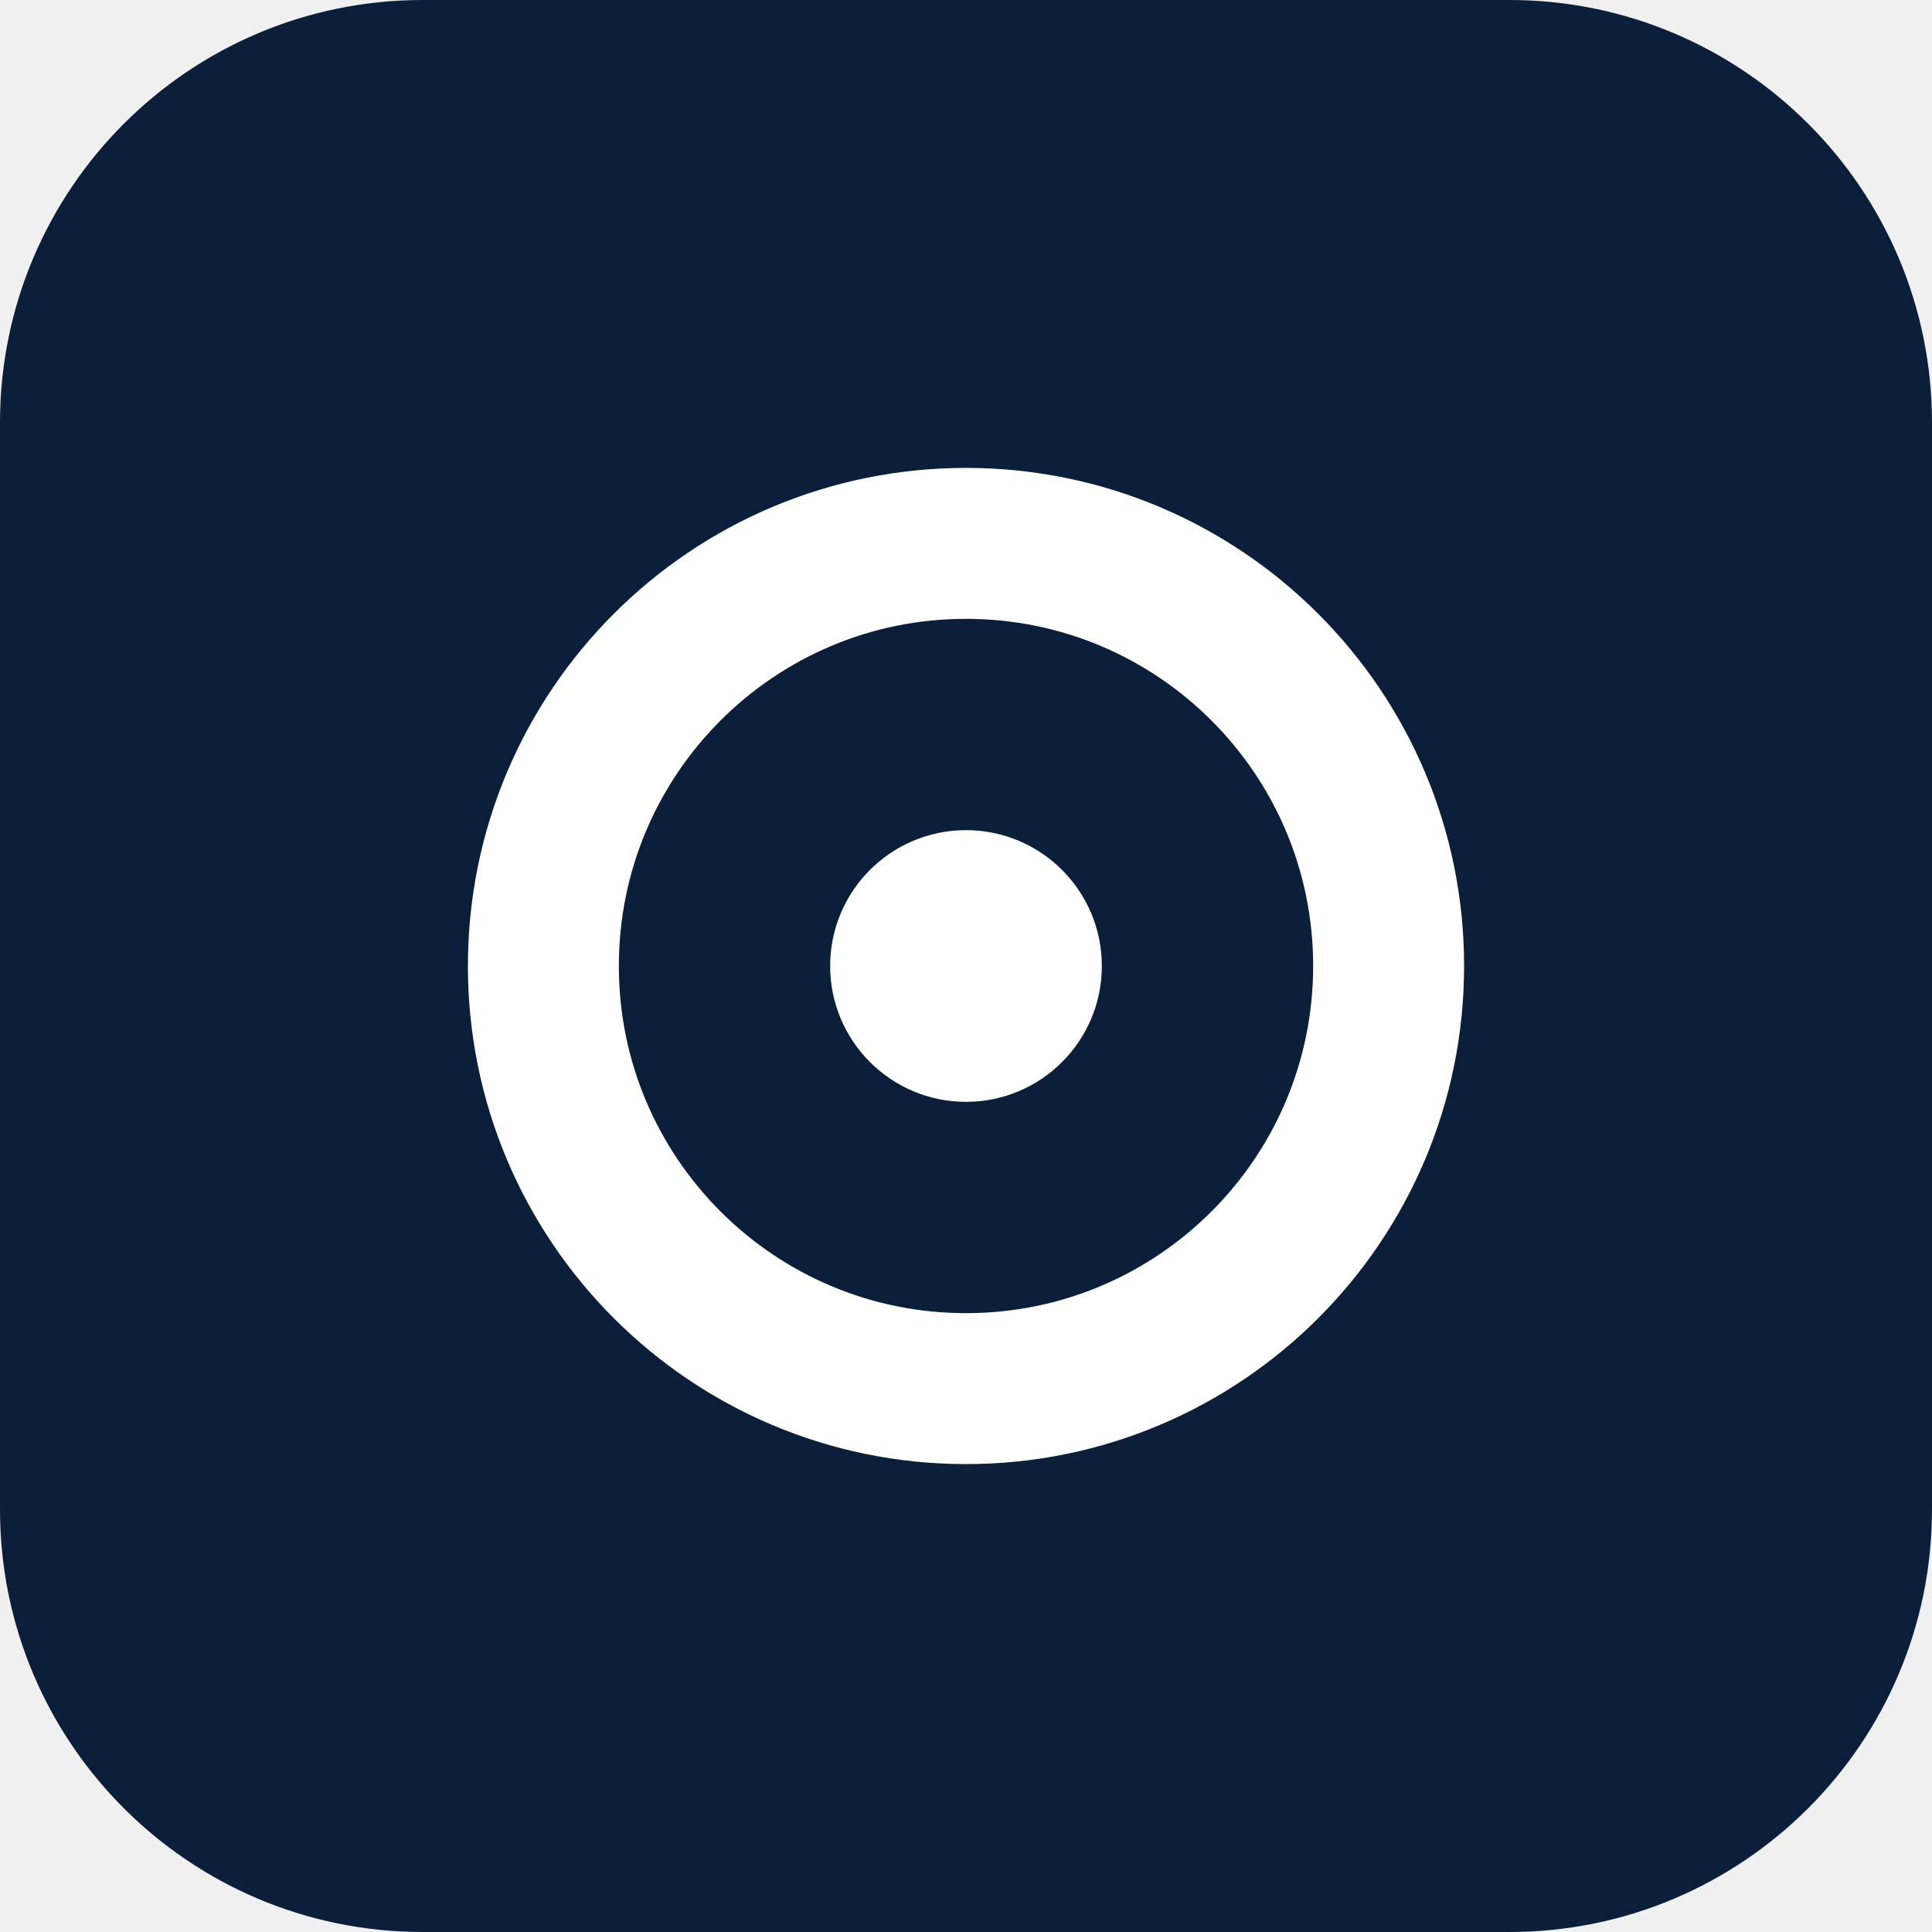
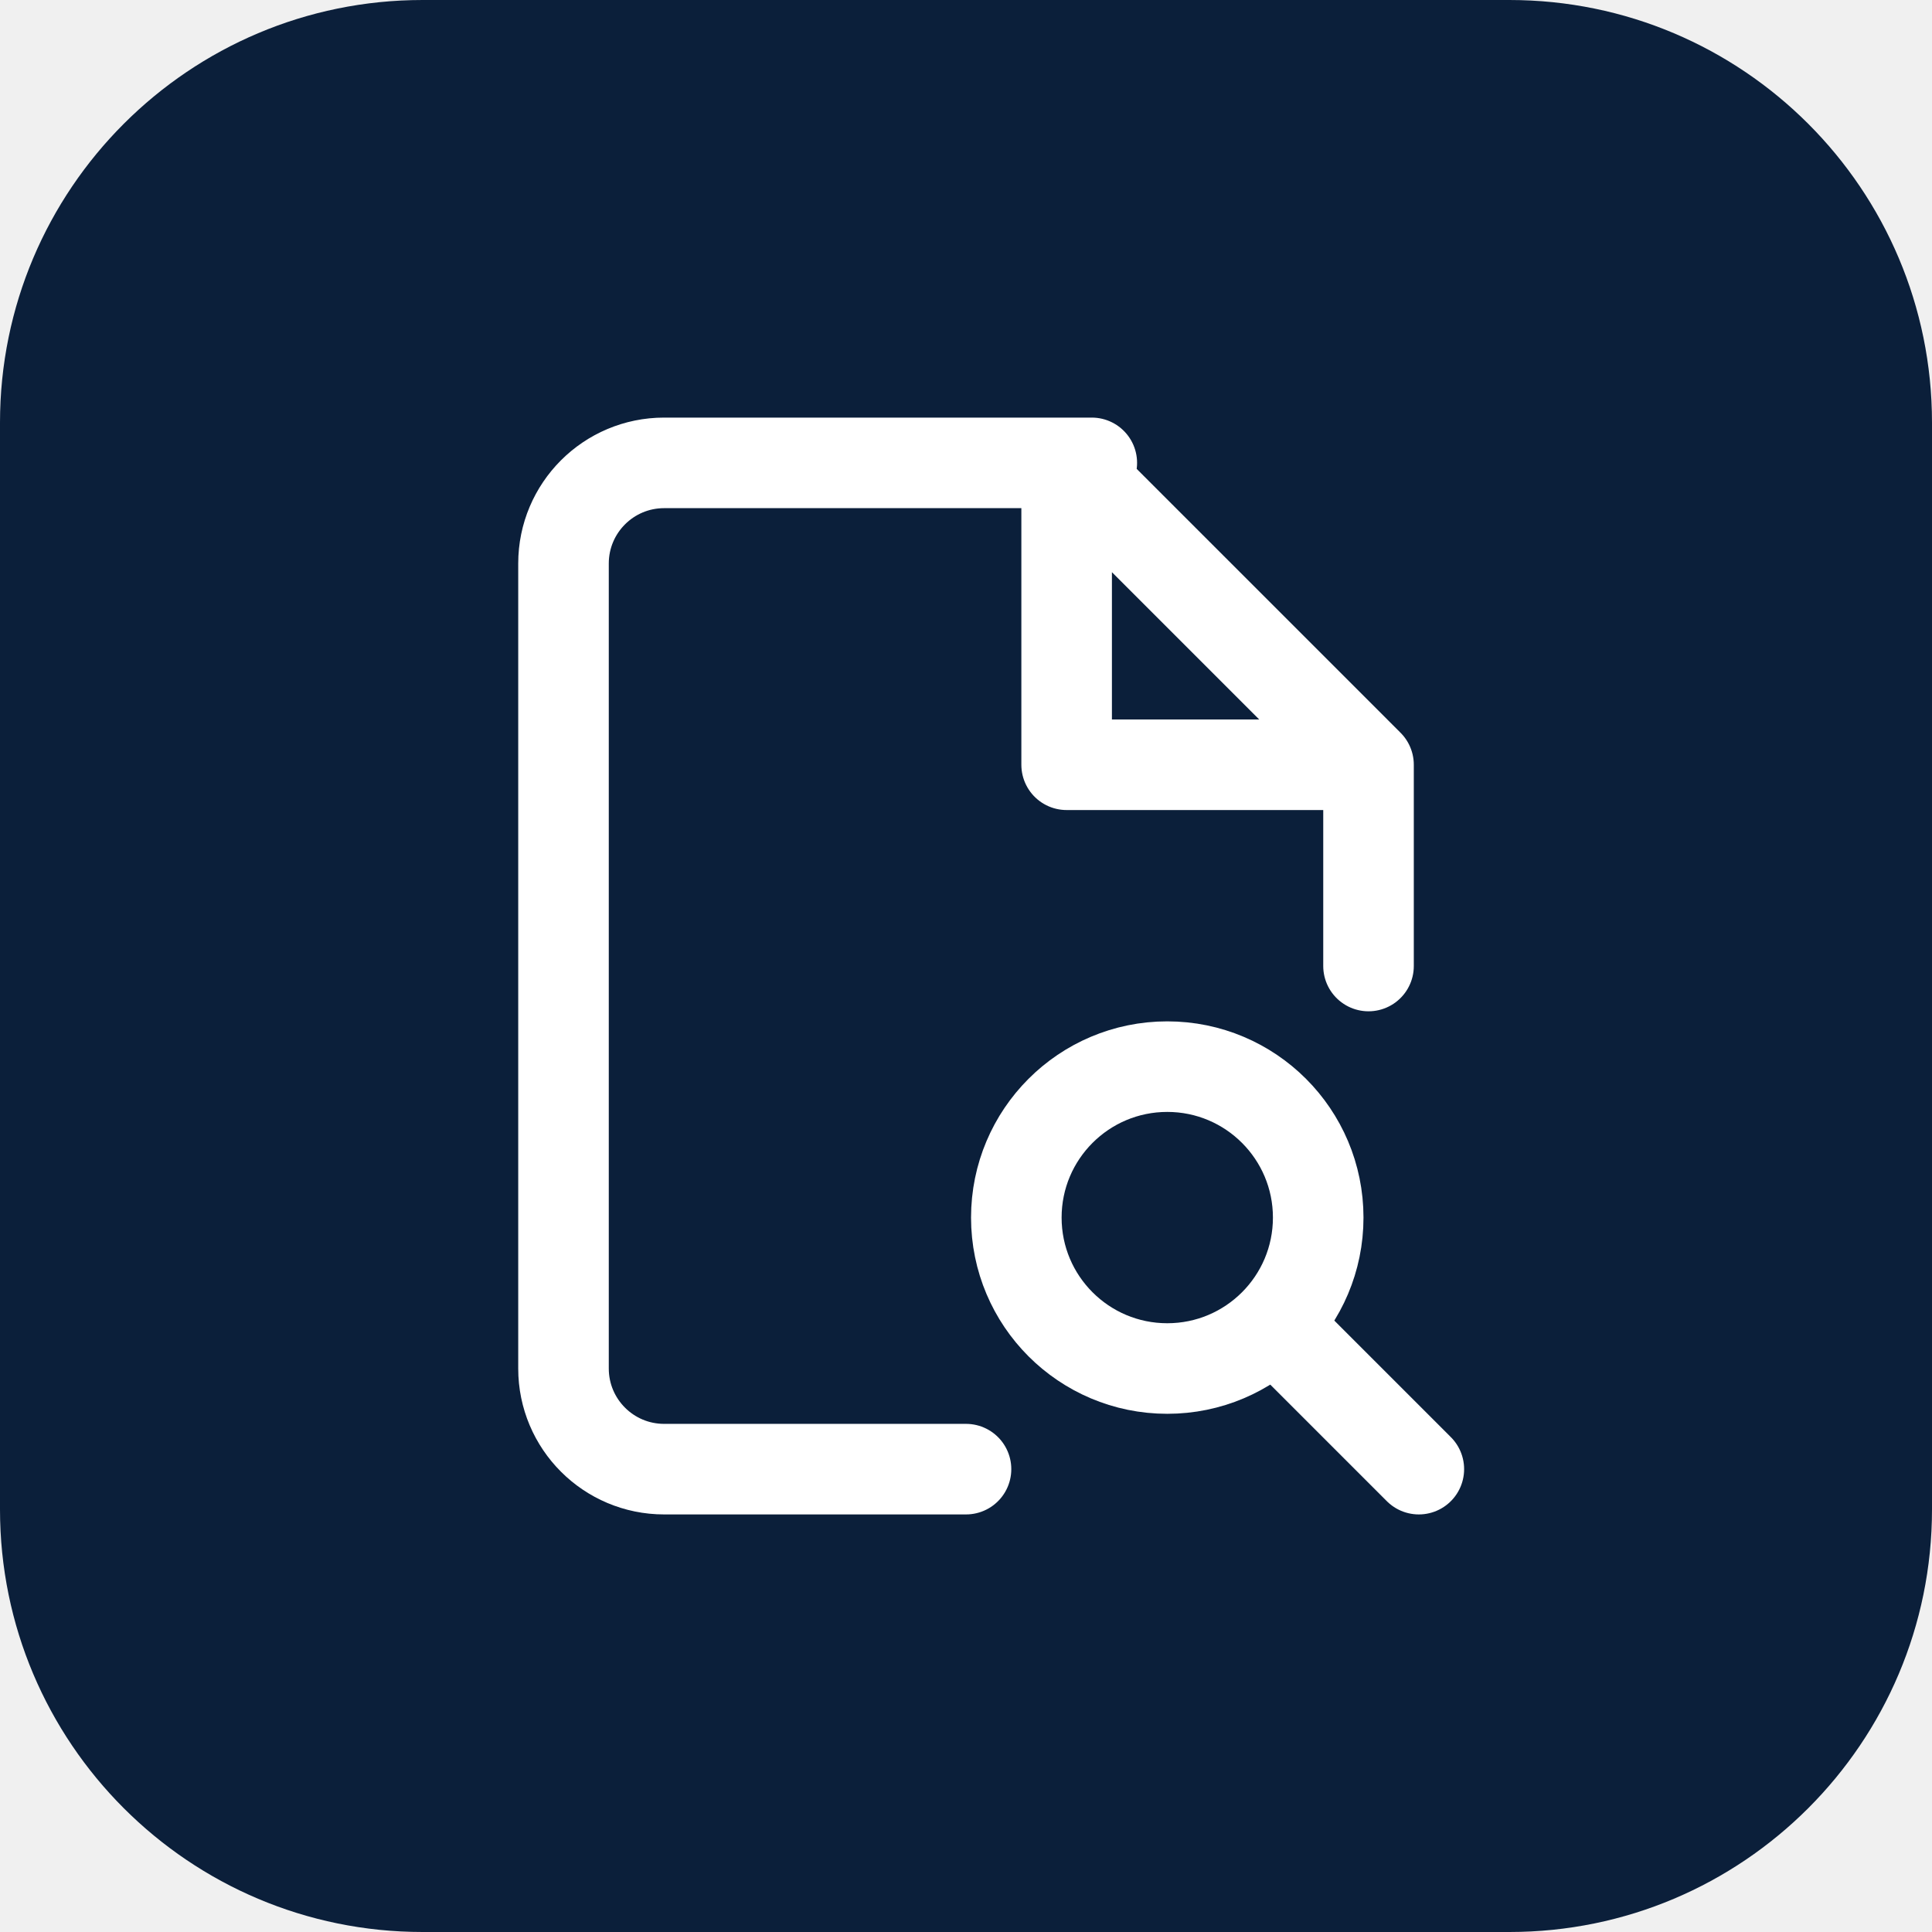
<svg xmlns="http://www.w3.org/2000/svg" viewBox="0 0 64 64">
  <rect width="64" height="64" rx="14" fill="#0b1f3a" />
-   <circle cx="32" cy="32" r="14" fill="none" stroke="#ffffff" stroke-width="5" />
-   <circle cx="32" cy="32" r="4.5" fill="#ffffff" />
+   <g transform="translate(12 12) scale(1.6667)" fill="none" stroke="#ffffff" stroke-width="1.8" stroke-linecap="round" stroke-linejoin="round">
+     <path d="M14.5 2H6a2 2 0 0 0-2 2v16a2 2 0 0 0 2 2h6m2-20 6 6m-6-6v6h6v4" />
+     <circle cx="16" cy="17" r="3" />
+     <path d="m18.2 19.2 2.8 2.8" />
+   </g>
</svg>
